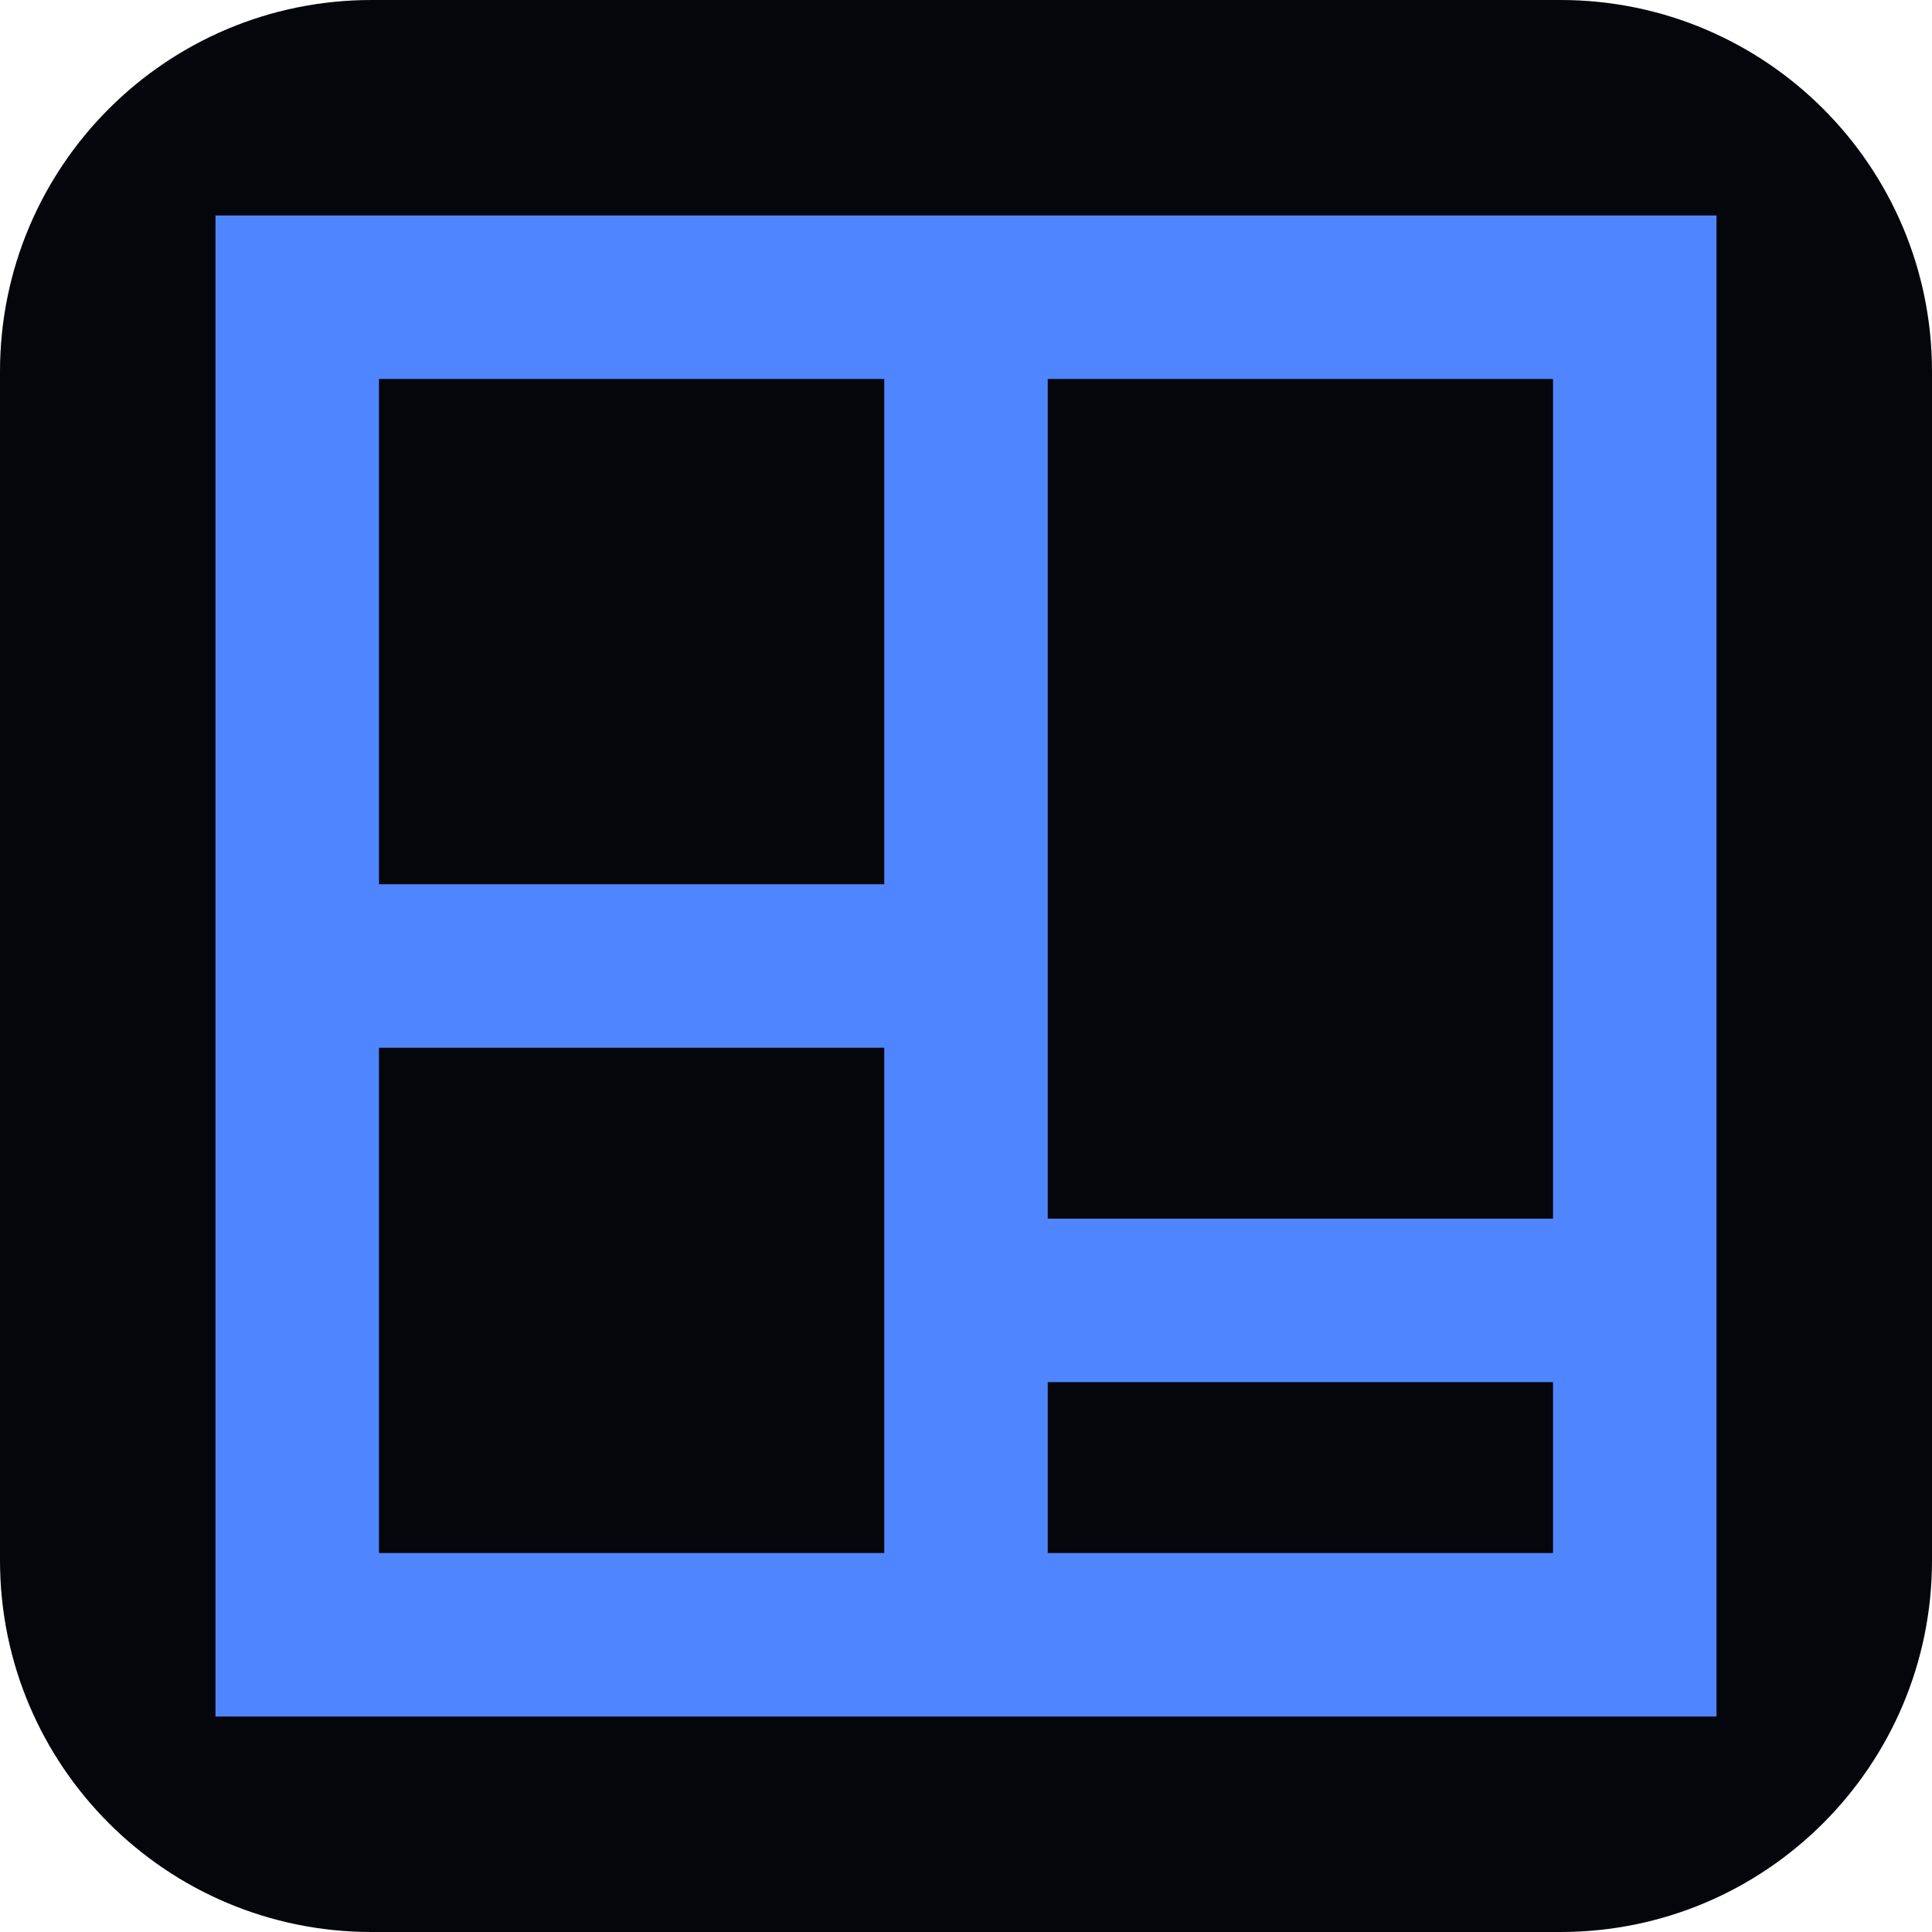
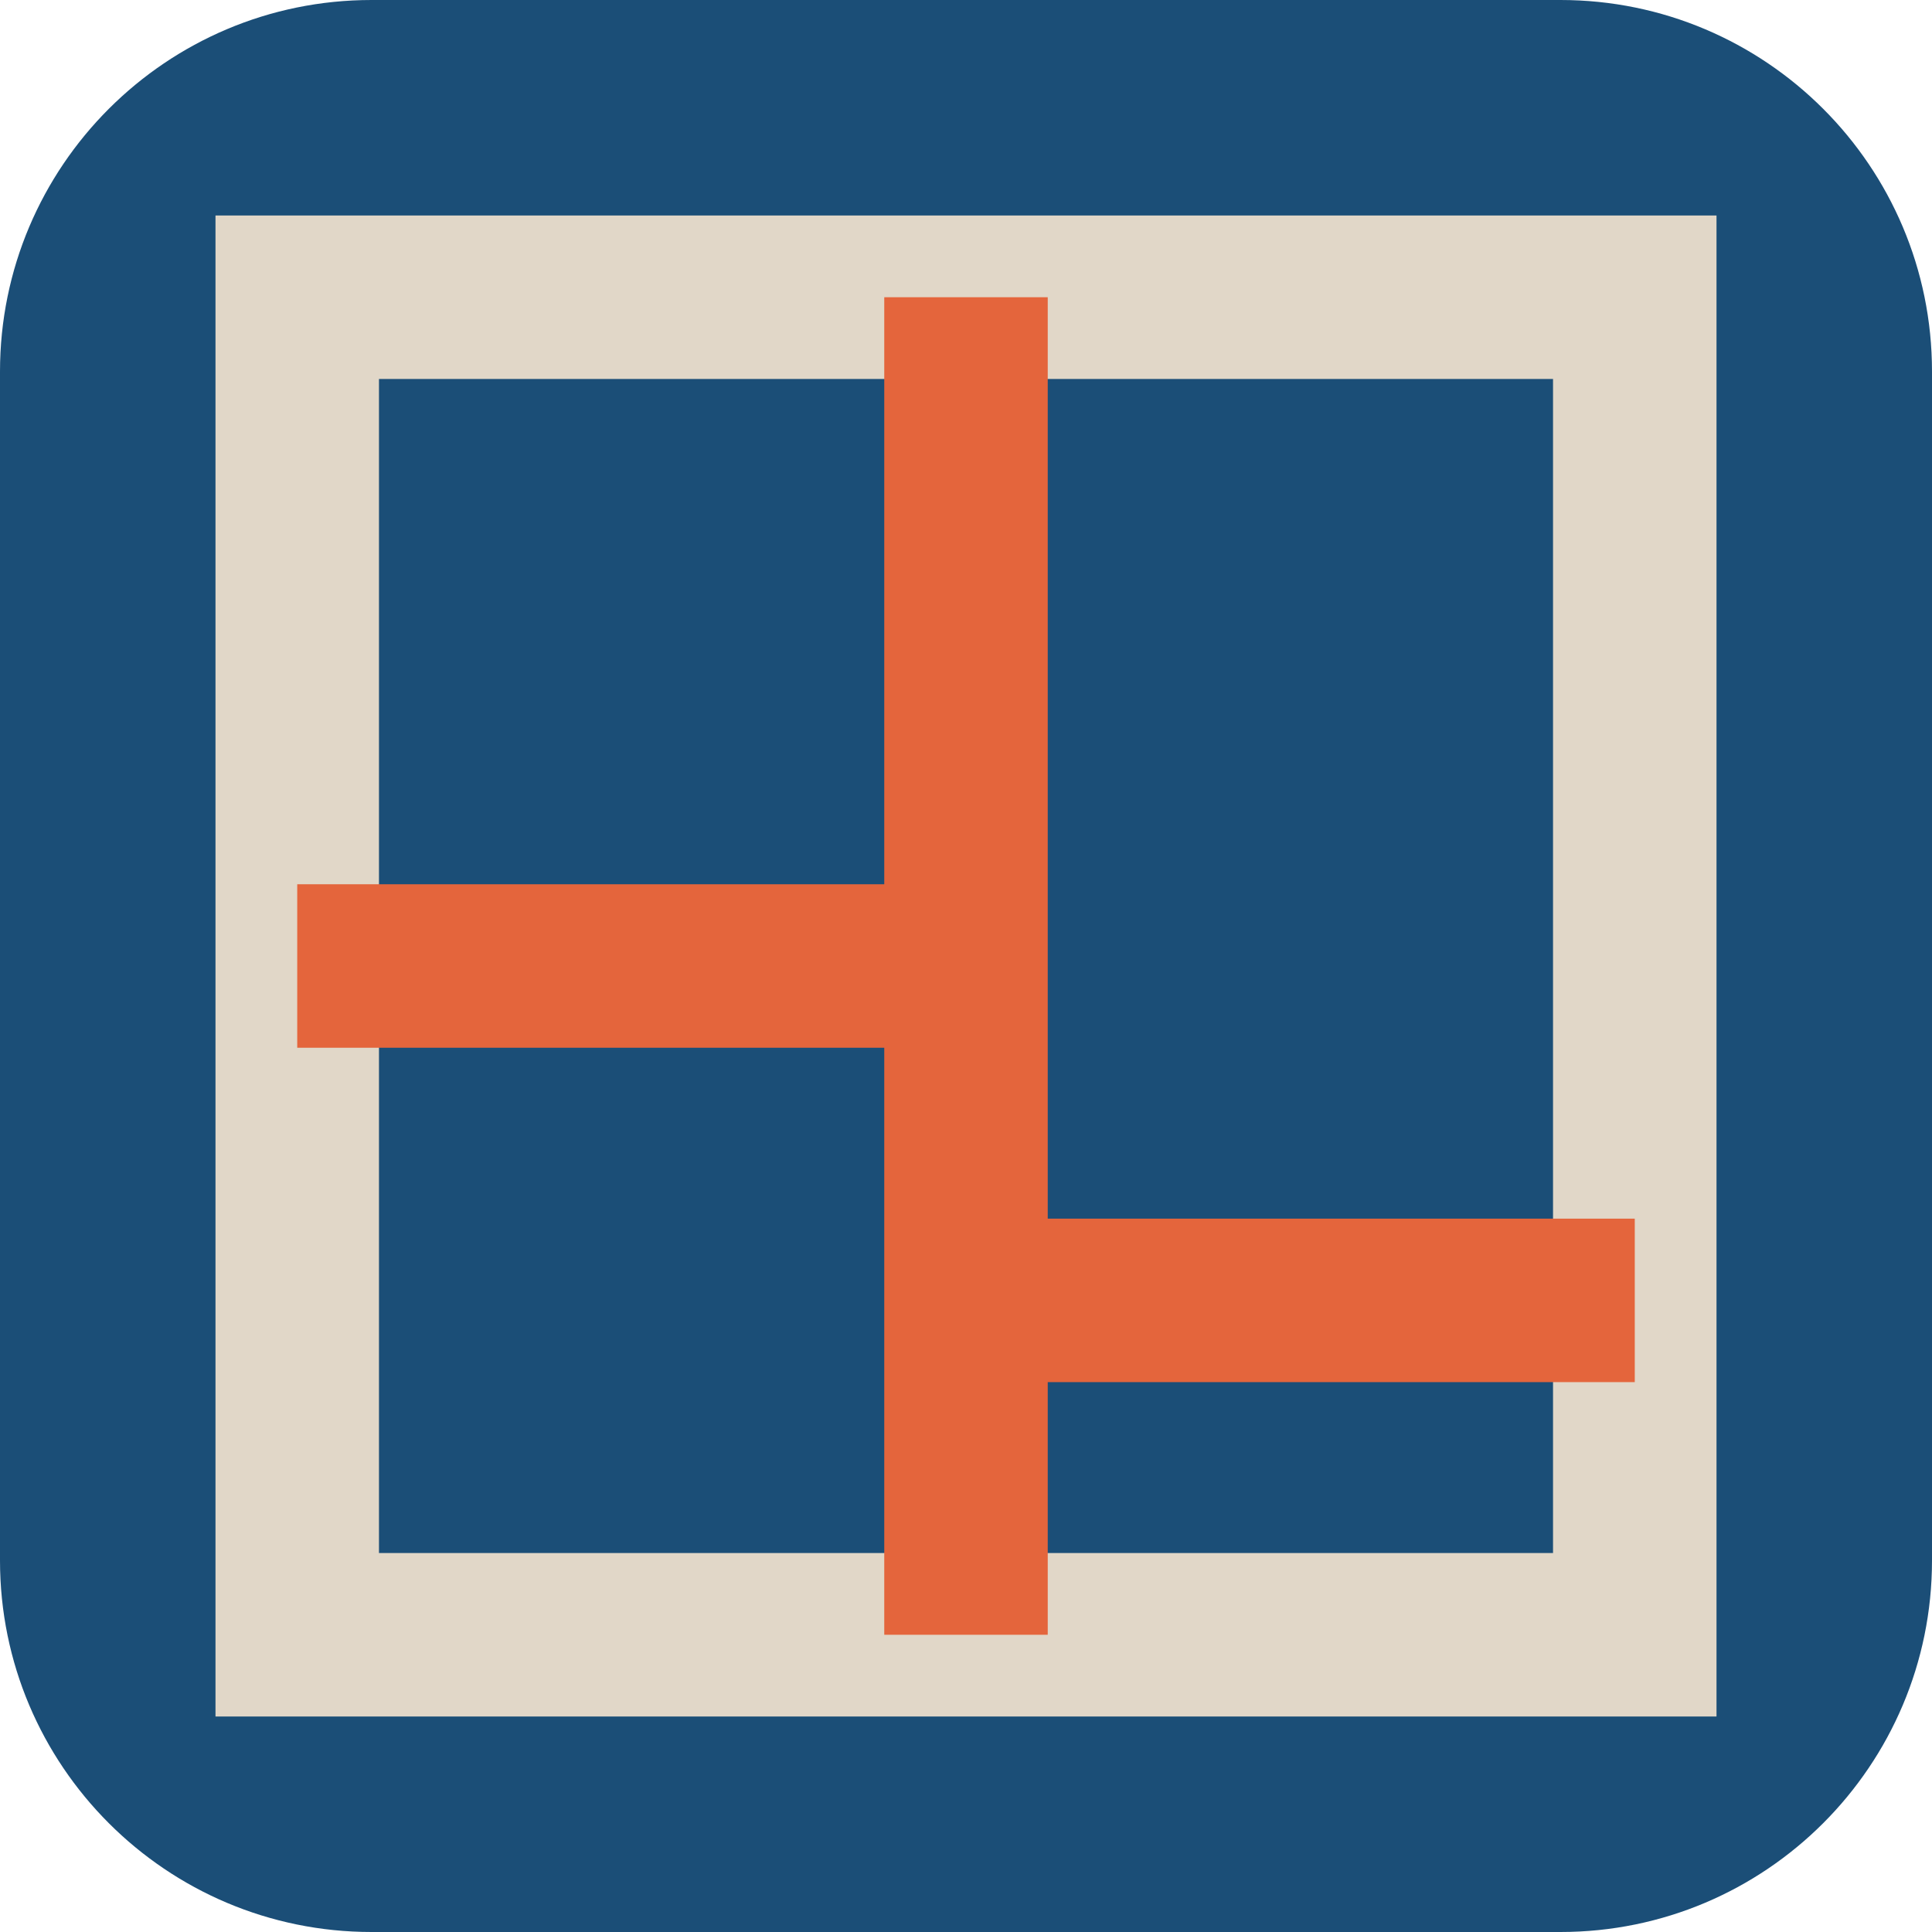
<svg xmlns="http://www.w3.org/2000/svg" width="32" height="32" viewBox="0 0 26 26">
-   <rect width="26" height="26" rx="5" fill="#04060b" />
-   <rect x="4" y="4" width="18" height="18" fill="none" stroke="#4f86ff" stroke-width="2.2" />
-   <path d="M4 13h9V4M13 13v9M13 17.5h9" fill="none" stroke="#4f86ff" stroke-width="2.2" />
+   <rect width="26" height="26" rx="5" fill="#1B4E77" />
+   <rect x="4" y="4" width="18" height="18" fill="none" stroke="#E1D7C8" stroke-width="2.2" />
+   <path d="M4 13h9V4M13 13v9M13 17.5h9" fill="none" stroke="#E4653C" stroke-width="2.2" />
</svg>
